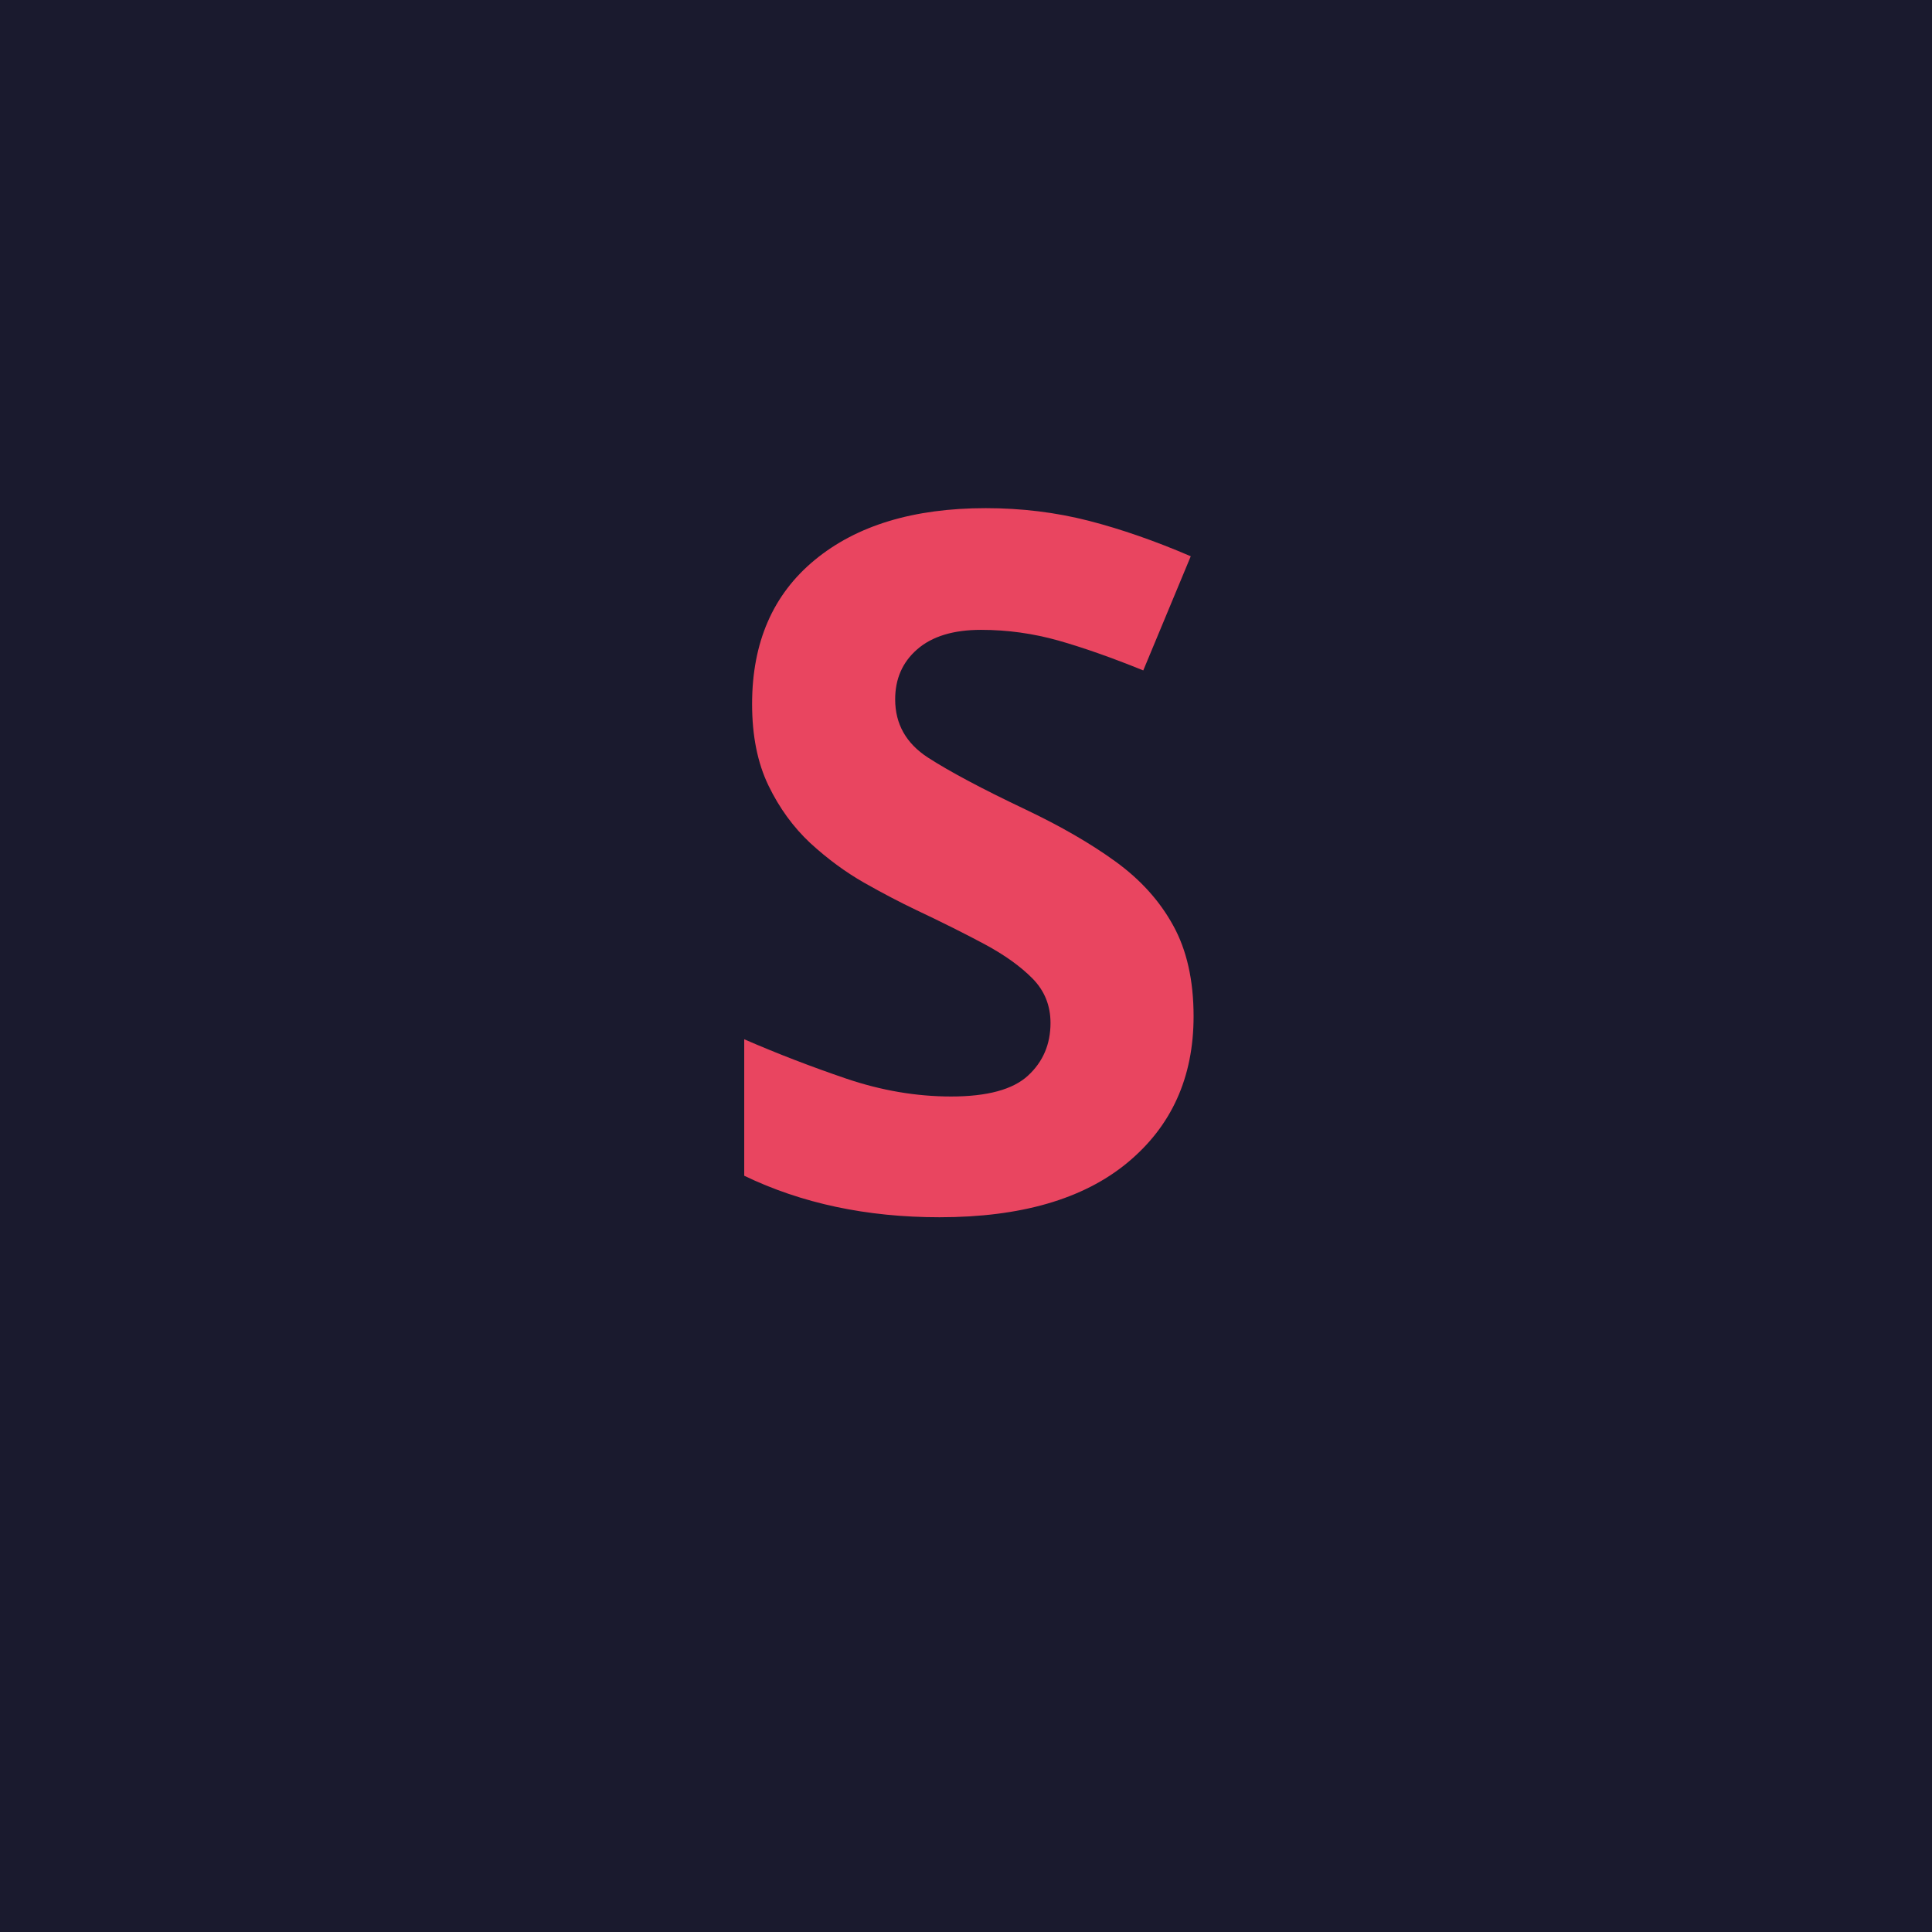
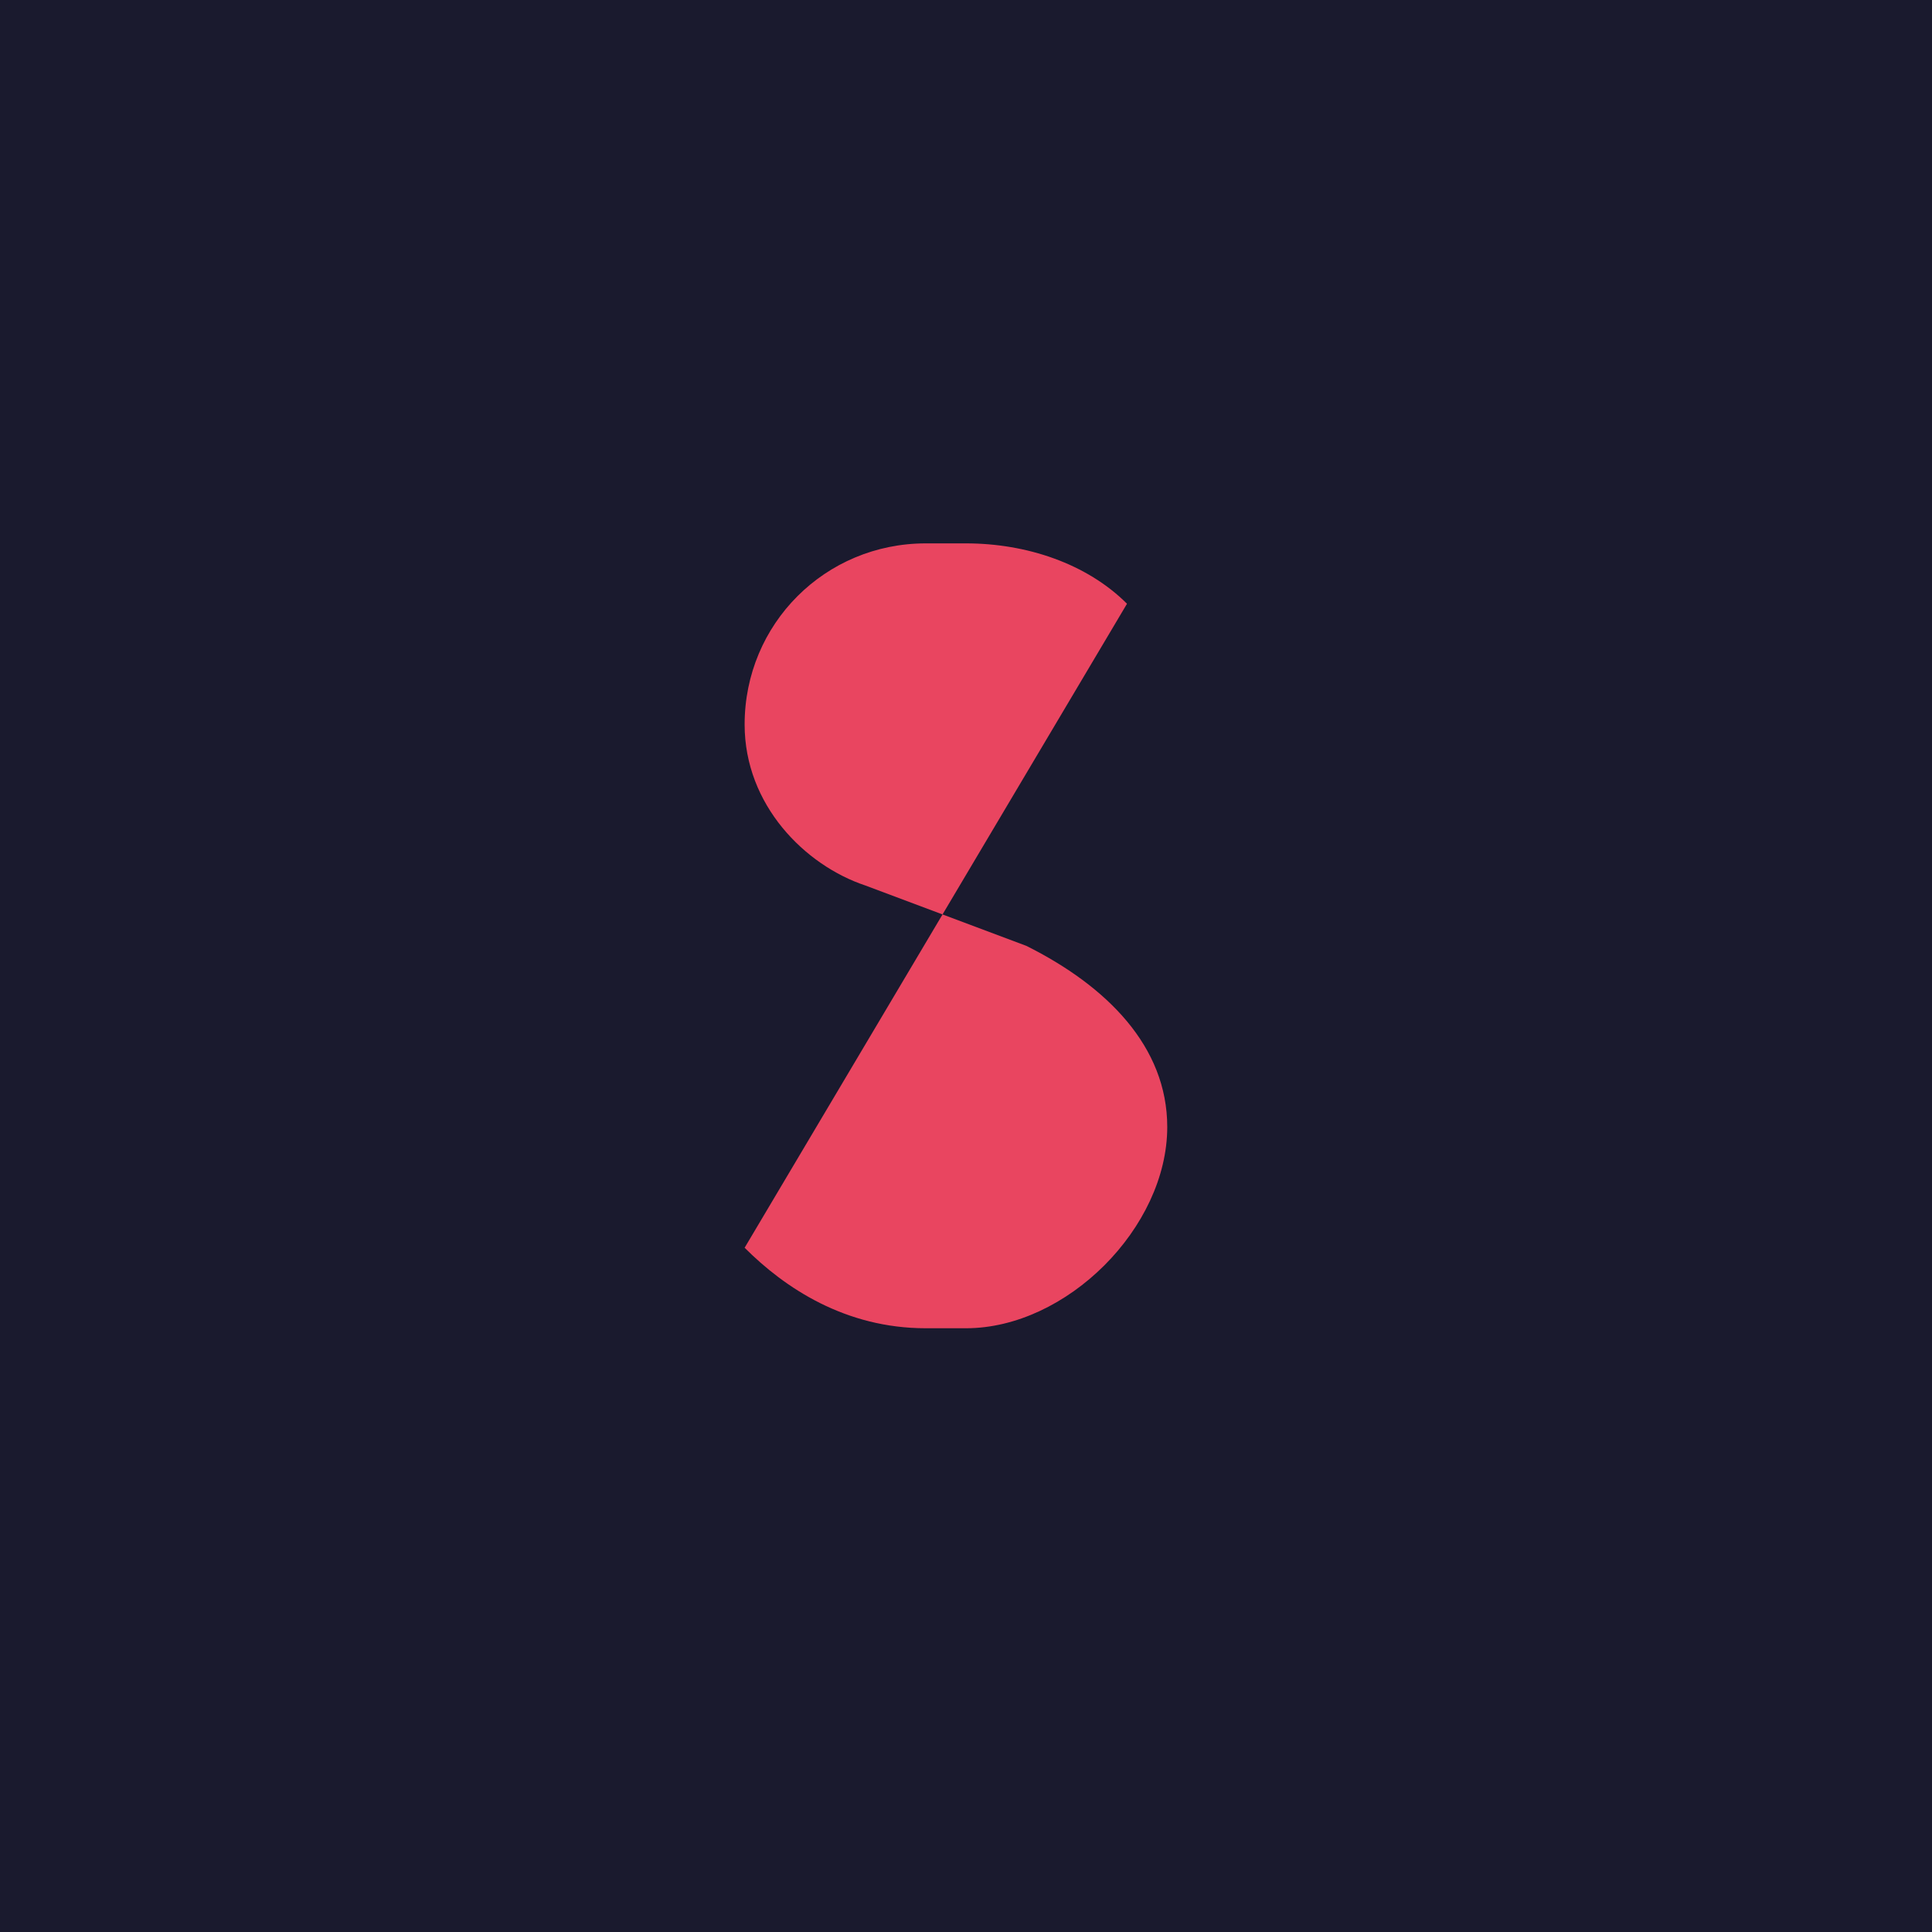
<svg xmlns="http://www.w3.org/2000/svg" version="1.2" baseProfile="tiny-ps" viewBox="0 0 96 96" width="96" height="96">
  <rect width="96" height="96" fill="#1a1a2e" />
-   <text x="48" y="60" font-family="sans-serif" font-size="48" font-weight="bold" fill="#e94560" text-anchor="middle">S</text>
+   <path d="M56 30c-2-2-5-3-8-3h-2c-5 0-9 4-9 9 0 4 3 7 6 8l8 3c4 2 7 5 7 9 0 5-5 10-10 10h-2c-4 0-7-2-9-4" fill="#e94560" />
</svg>
